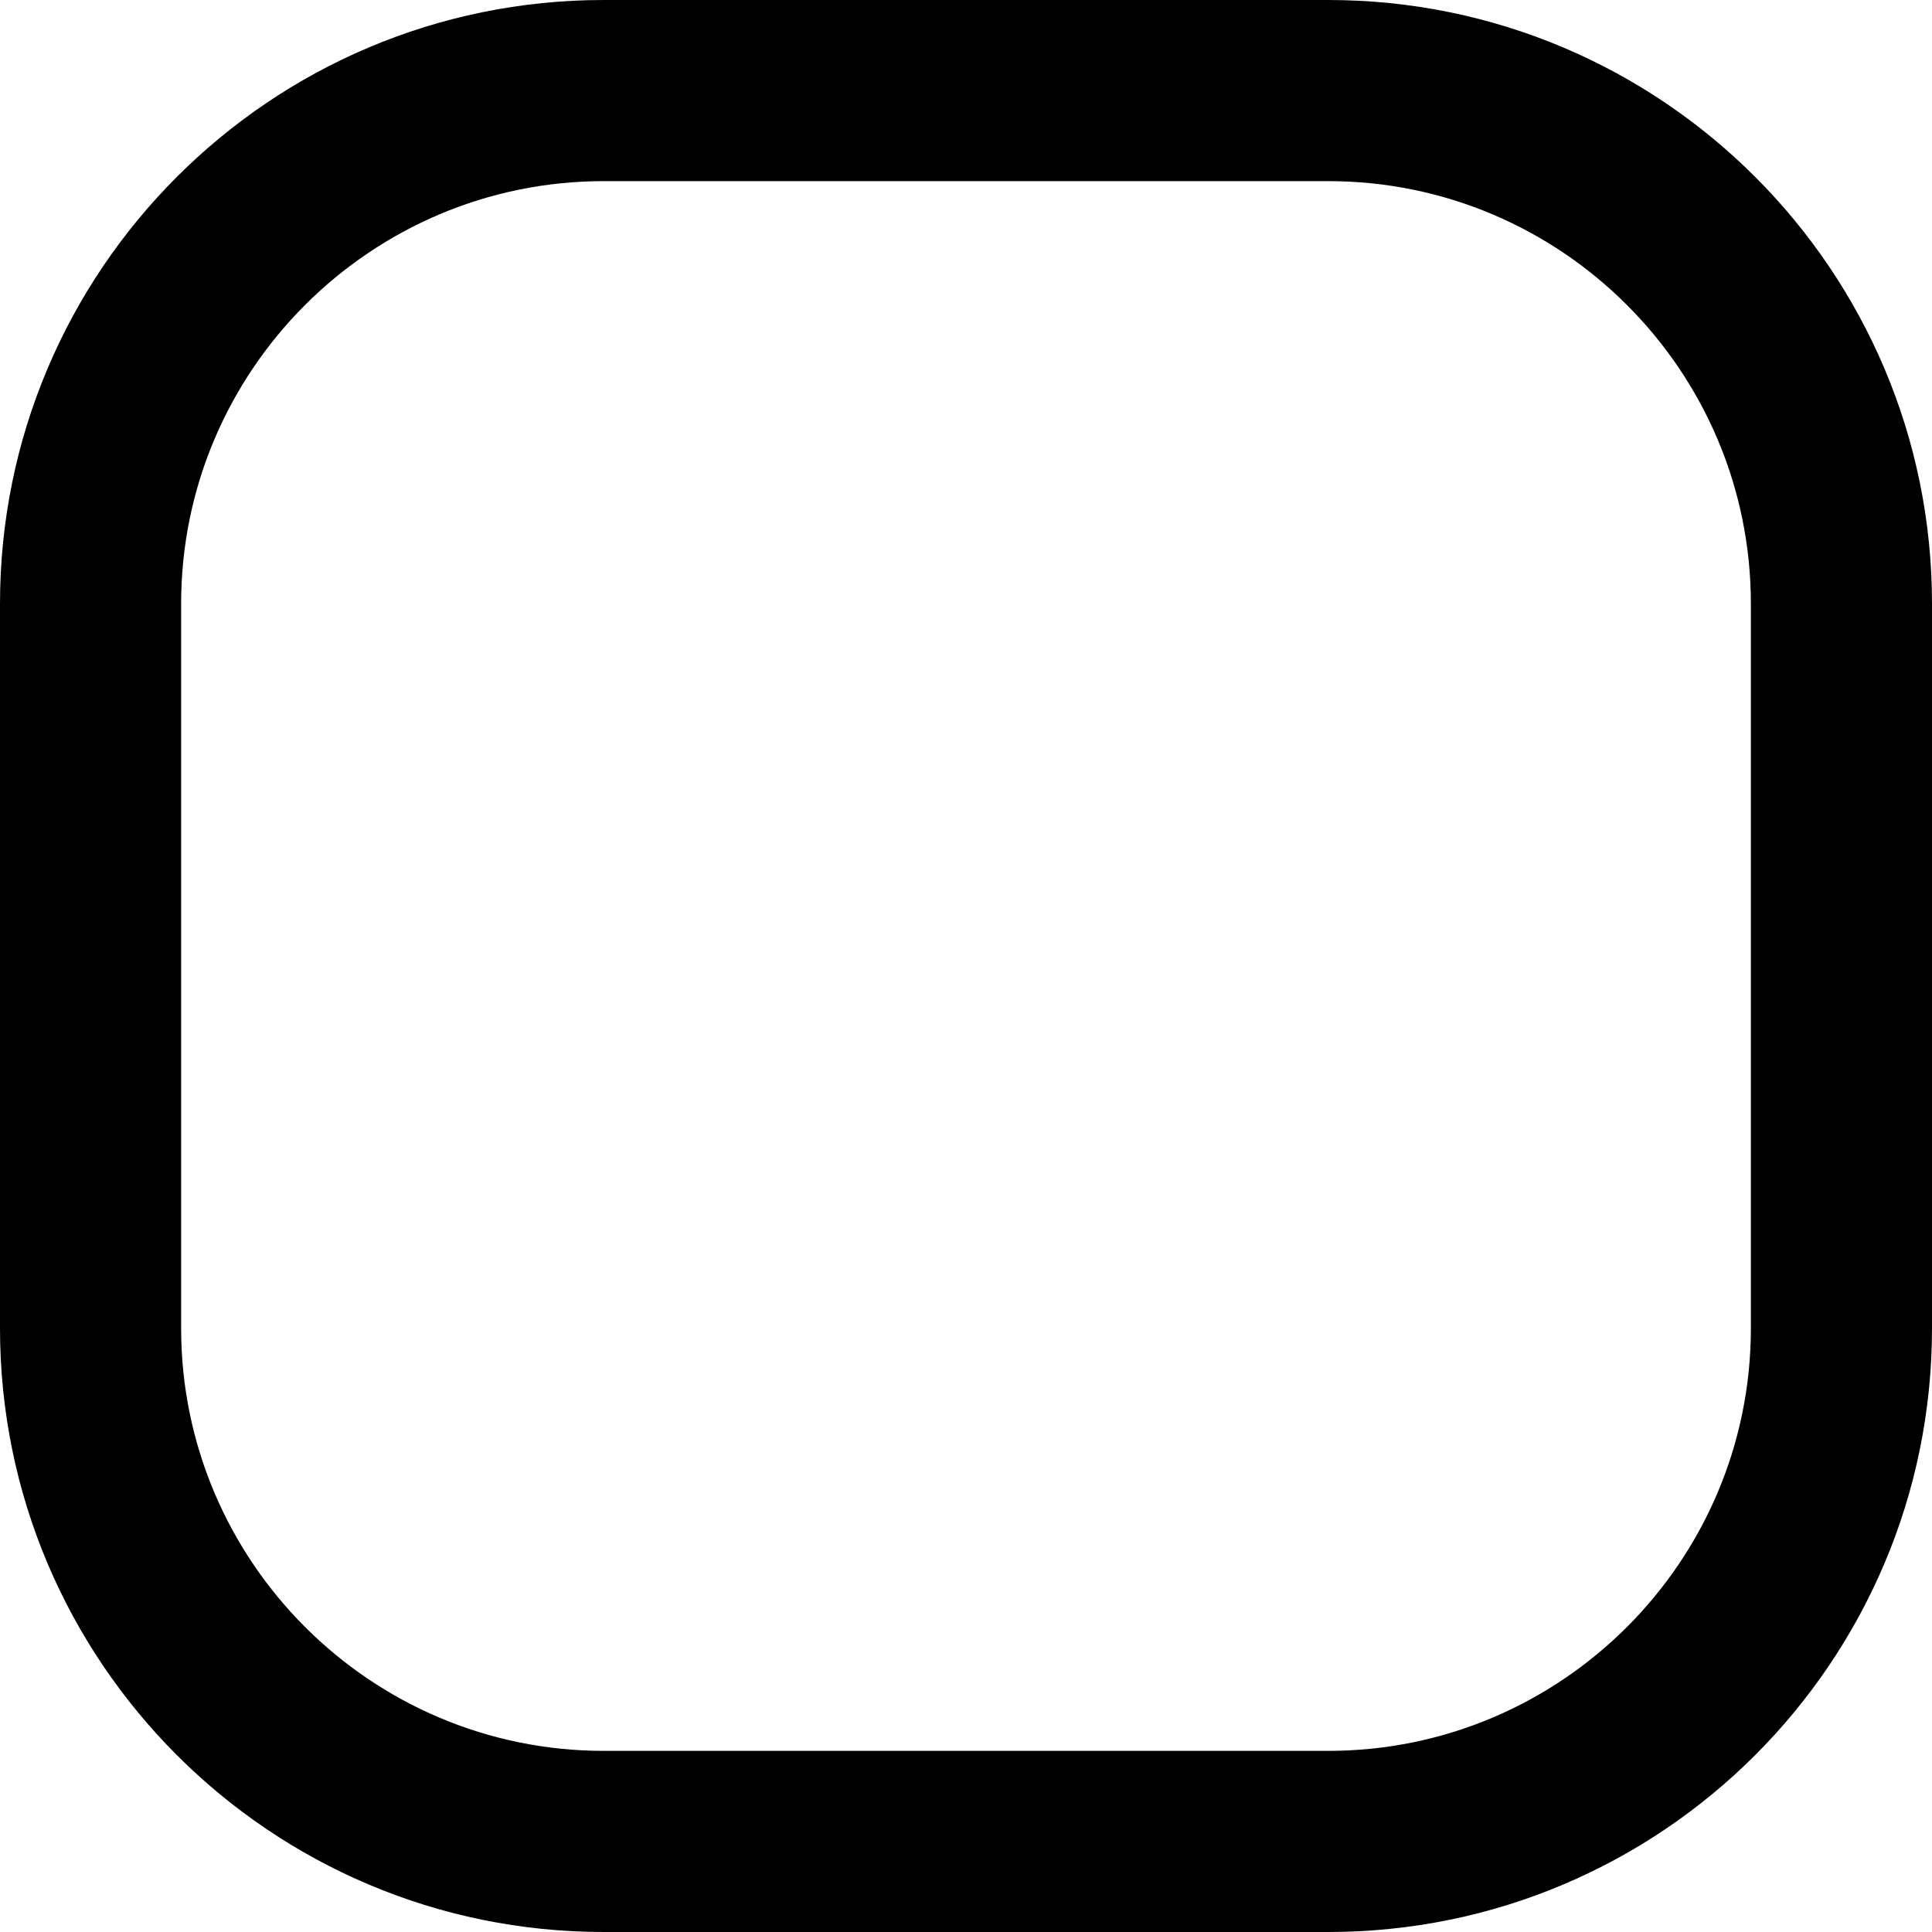
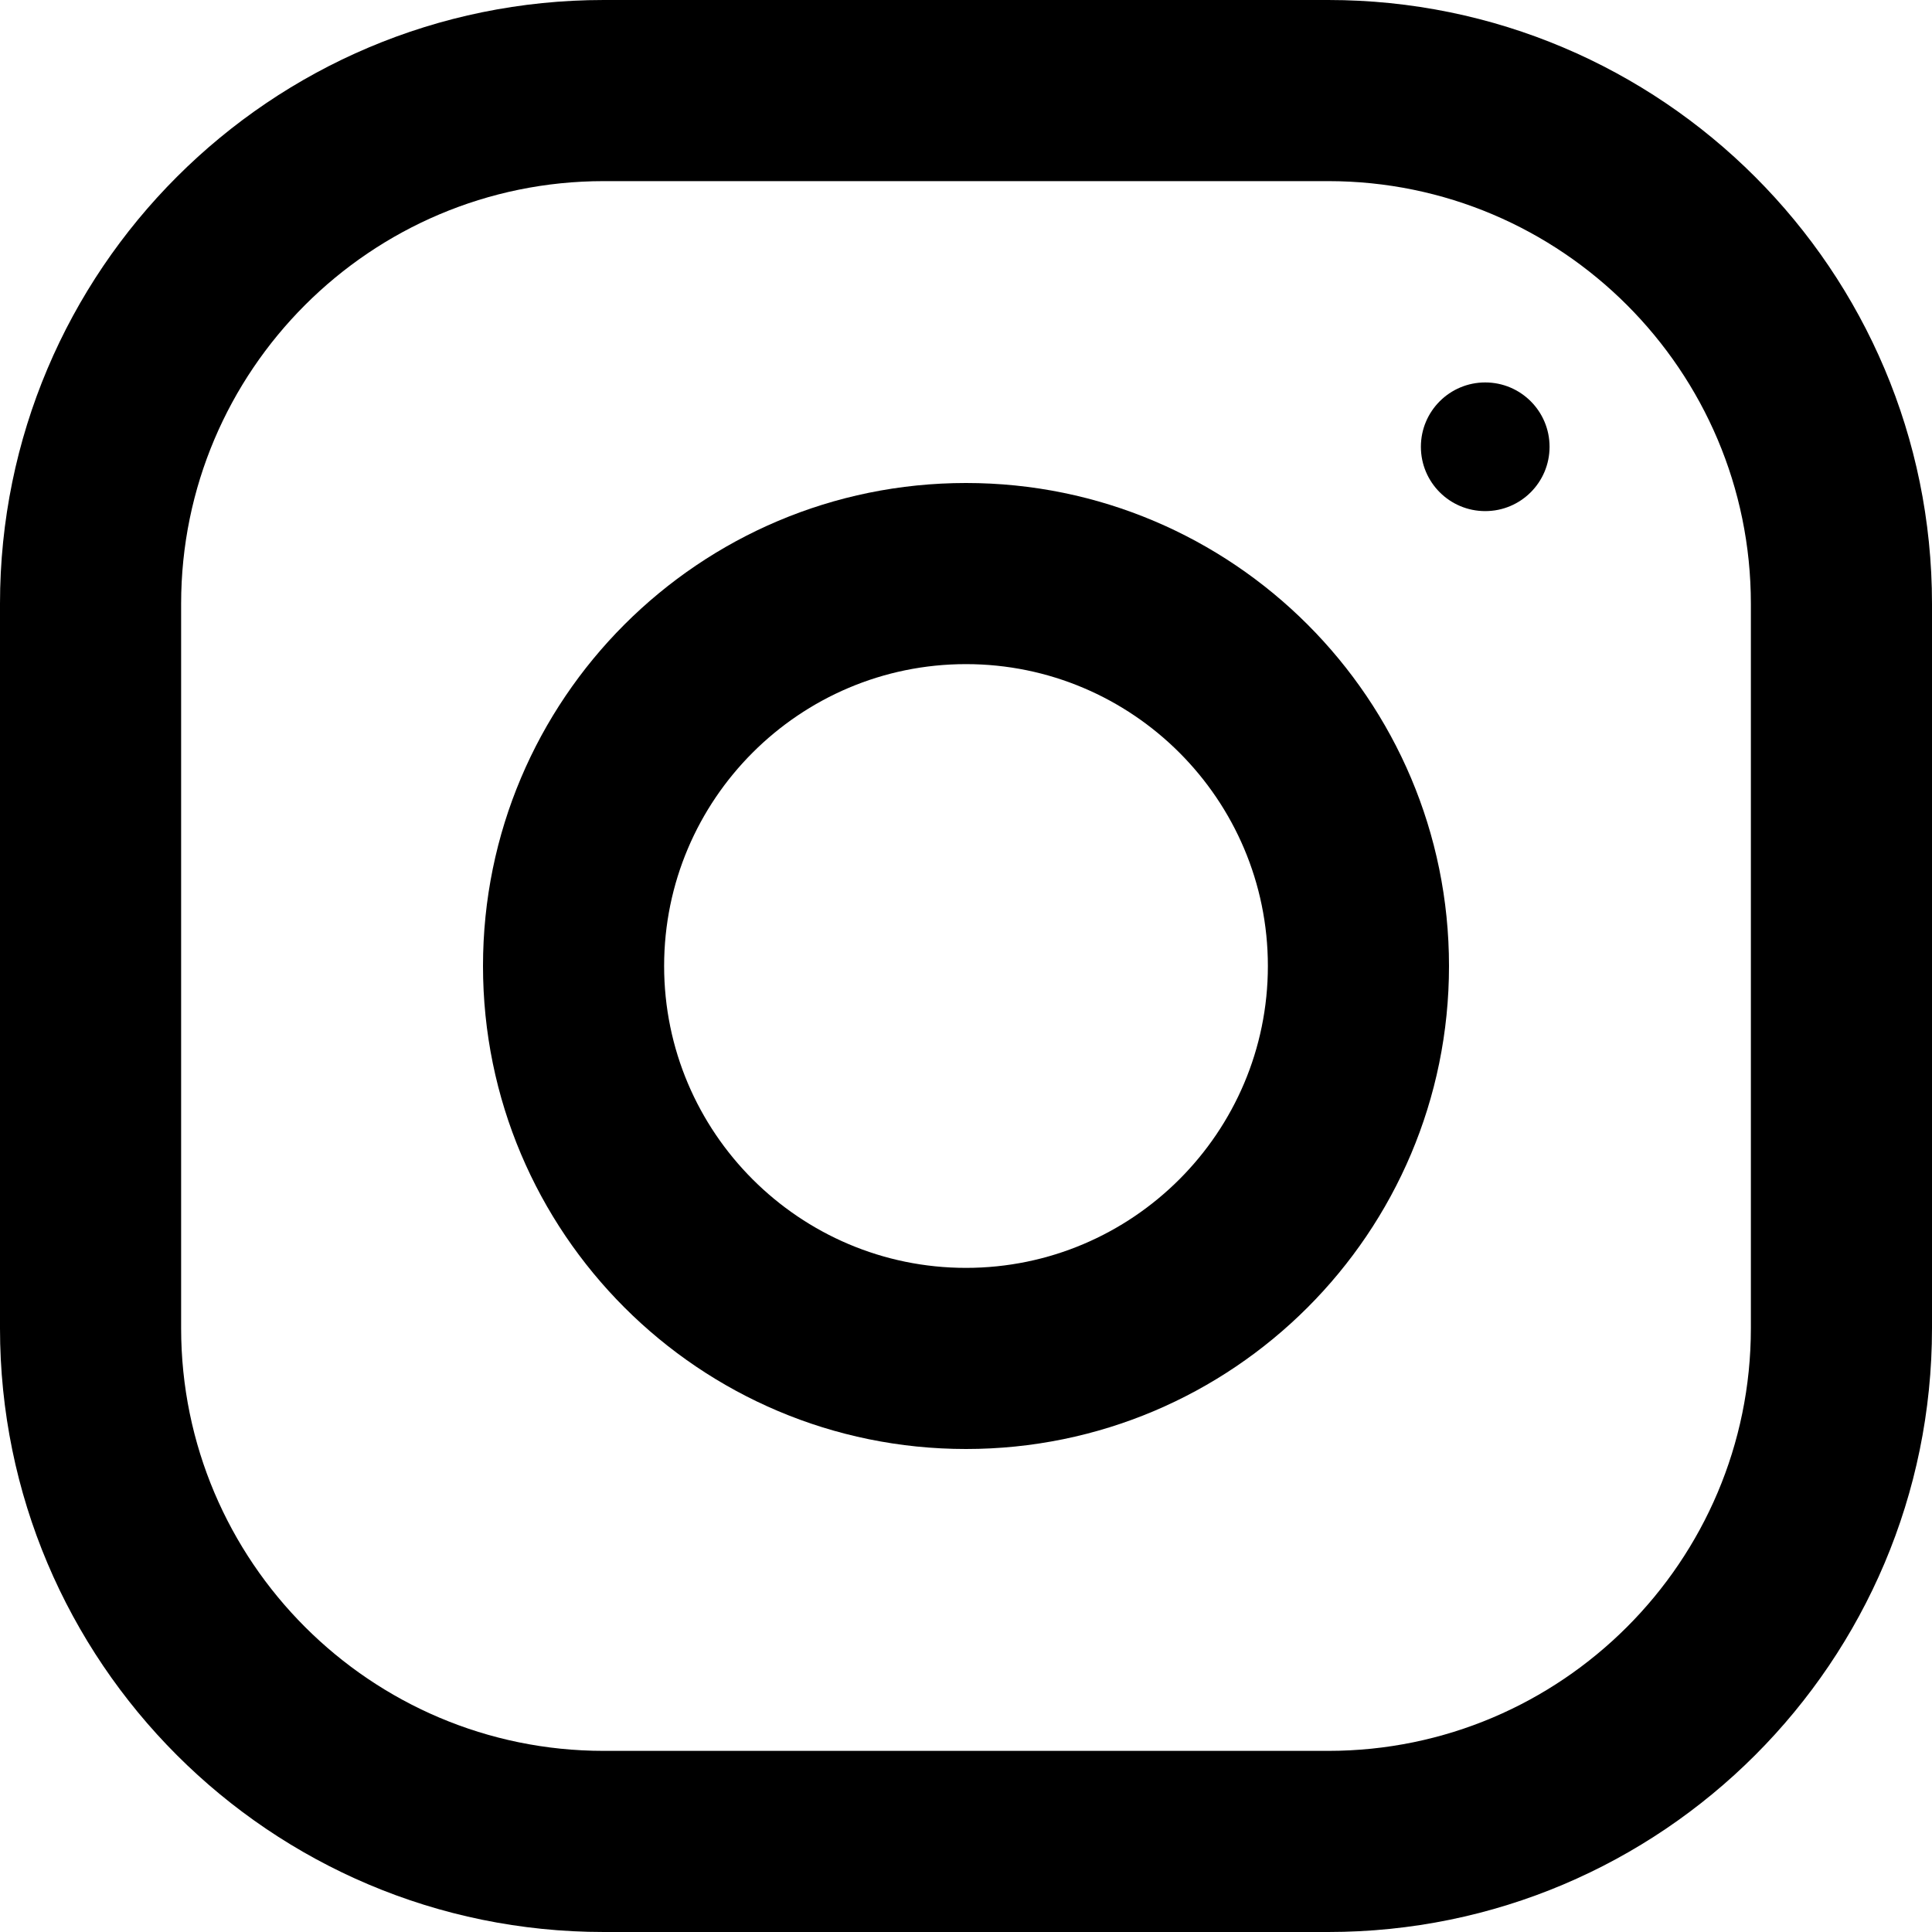
<svg xmlns="http://www.w3.org/2000/svg" width="20" height="20" viewBox="0 0 20 20" fill="none">
-   <path d="M-6.01032e-07 6.25L-2.73196e-07 13.75C-1.22337e-07 17.201 2.799 20 6.25 20L13.75 20C17.201 20 20 17.201 20 13.75L20 6.25C20 2.799 17.201 -7.51891e-07 13.75 -6.01032e-07L6.25 -2.73196e-07C2.799 -1.22337e-07 -7.51891e-07 2.799 -6.01032e-07 6.25ZM13.75 1.875C16.163 1.875 18.125 3.837 18.125 6.25L18.125 13.75C18.125 16.163 16.163 18.125 13.75 18.125L6.25 18.125C3.837 18.125 1.875 16.163 1.875 13.75L1.875 6.25C1.875 3.837 3.837 1.875 6.25 1.875L13.75 1.875Z" fill="black" />
+   <path d="M13.75 0H6.25C2.799 0 0 2.799 0 6.25V13.75C0 17.201 2.799 20 6.25 20H13.75C17.201 20 20 17.201 20 13.75V6.25C20 2.799 17.201 0 13.75 0ZM18.125 13.75C18.125 16.163 16.163 18.125 13.75 18.125H6.25C3.837 18.125 1.875 16.163 1.875 13.75V6.25C1.875 3.837 3.837 1.875 6.25 1.875H13.75C16.163 1.875 18.125 3.837 18.125 6.25V13.75Z" fill="black" />
+   <path d="M10 5C7.239 5 5 7.239 5 10C5 12.761 7.239 15 10 15C12.761 15 15 12.761 15 10C15 7.239 12.761 5 10 5ZM10 13.125C8.277 13.125 6.875 11.723 6.875 10C6.875 8.276 8.277 6.875 10 6.875C11.723 6.875 13.125 8.276 13.125 10C13.125 11.723 11.723 13.125 10 13.125Z" fill="black" />
+   <path d="M15.375 5.291C15.743 5.291 16.041 4.993 16.041 4.625C16.041 4.257 15.743 3.959 15.375 3.959C15.007 3.959 14.709 4.257 14.709 4.625C14.709 4.993 15.007 5.291 15.375 5.291Z" fill="black" />
</svg>
